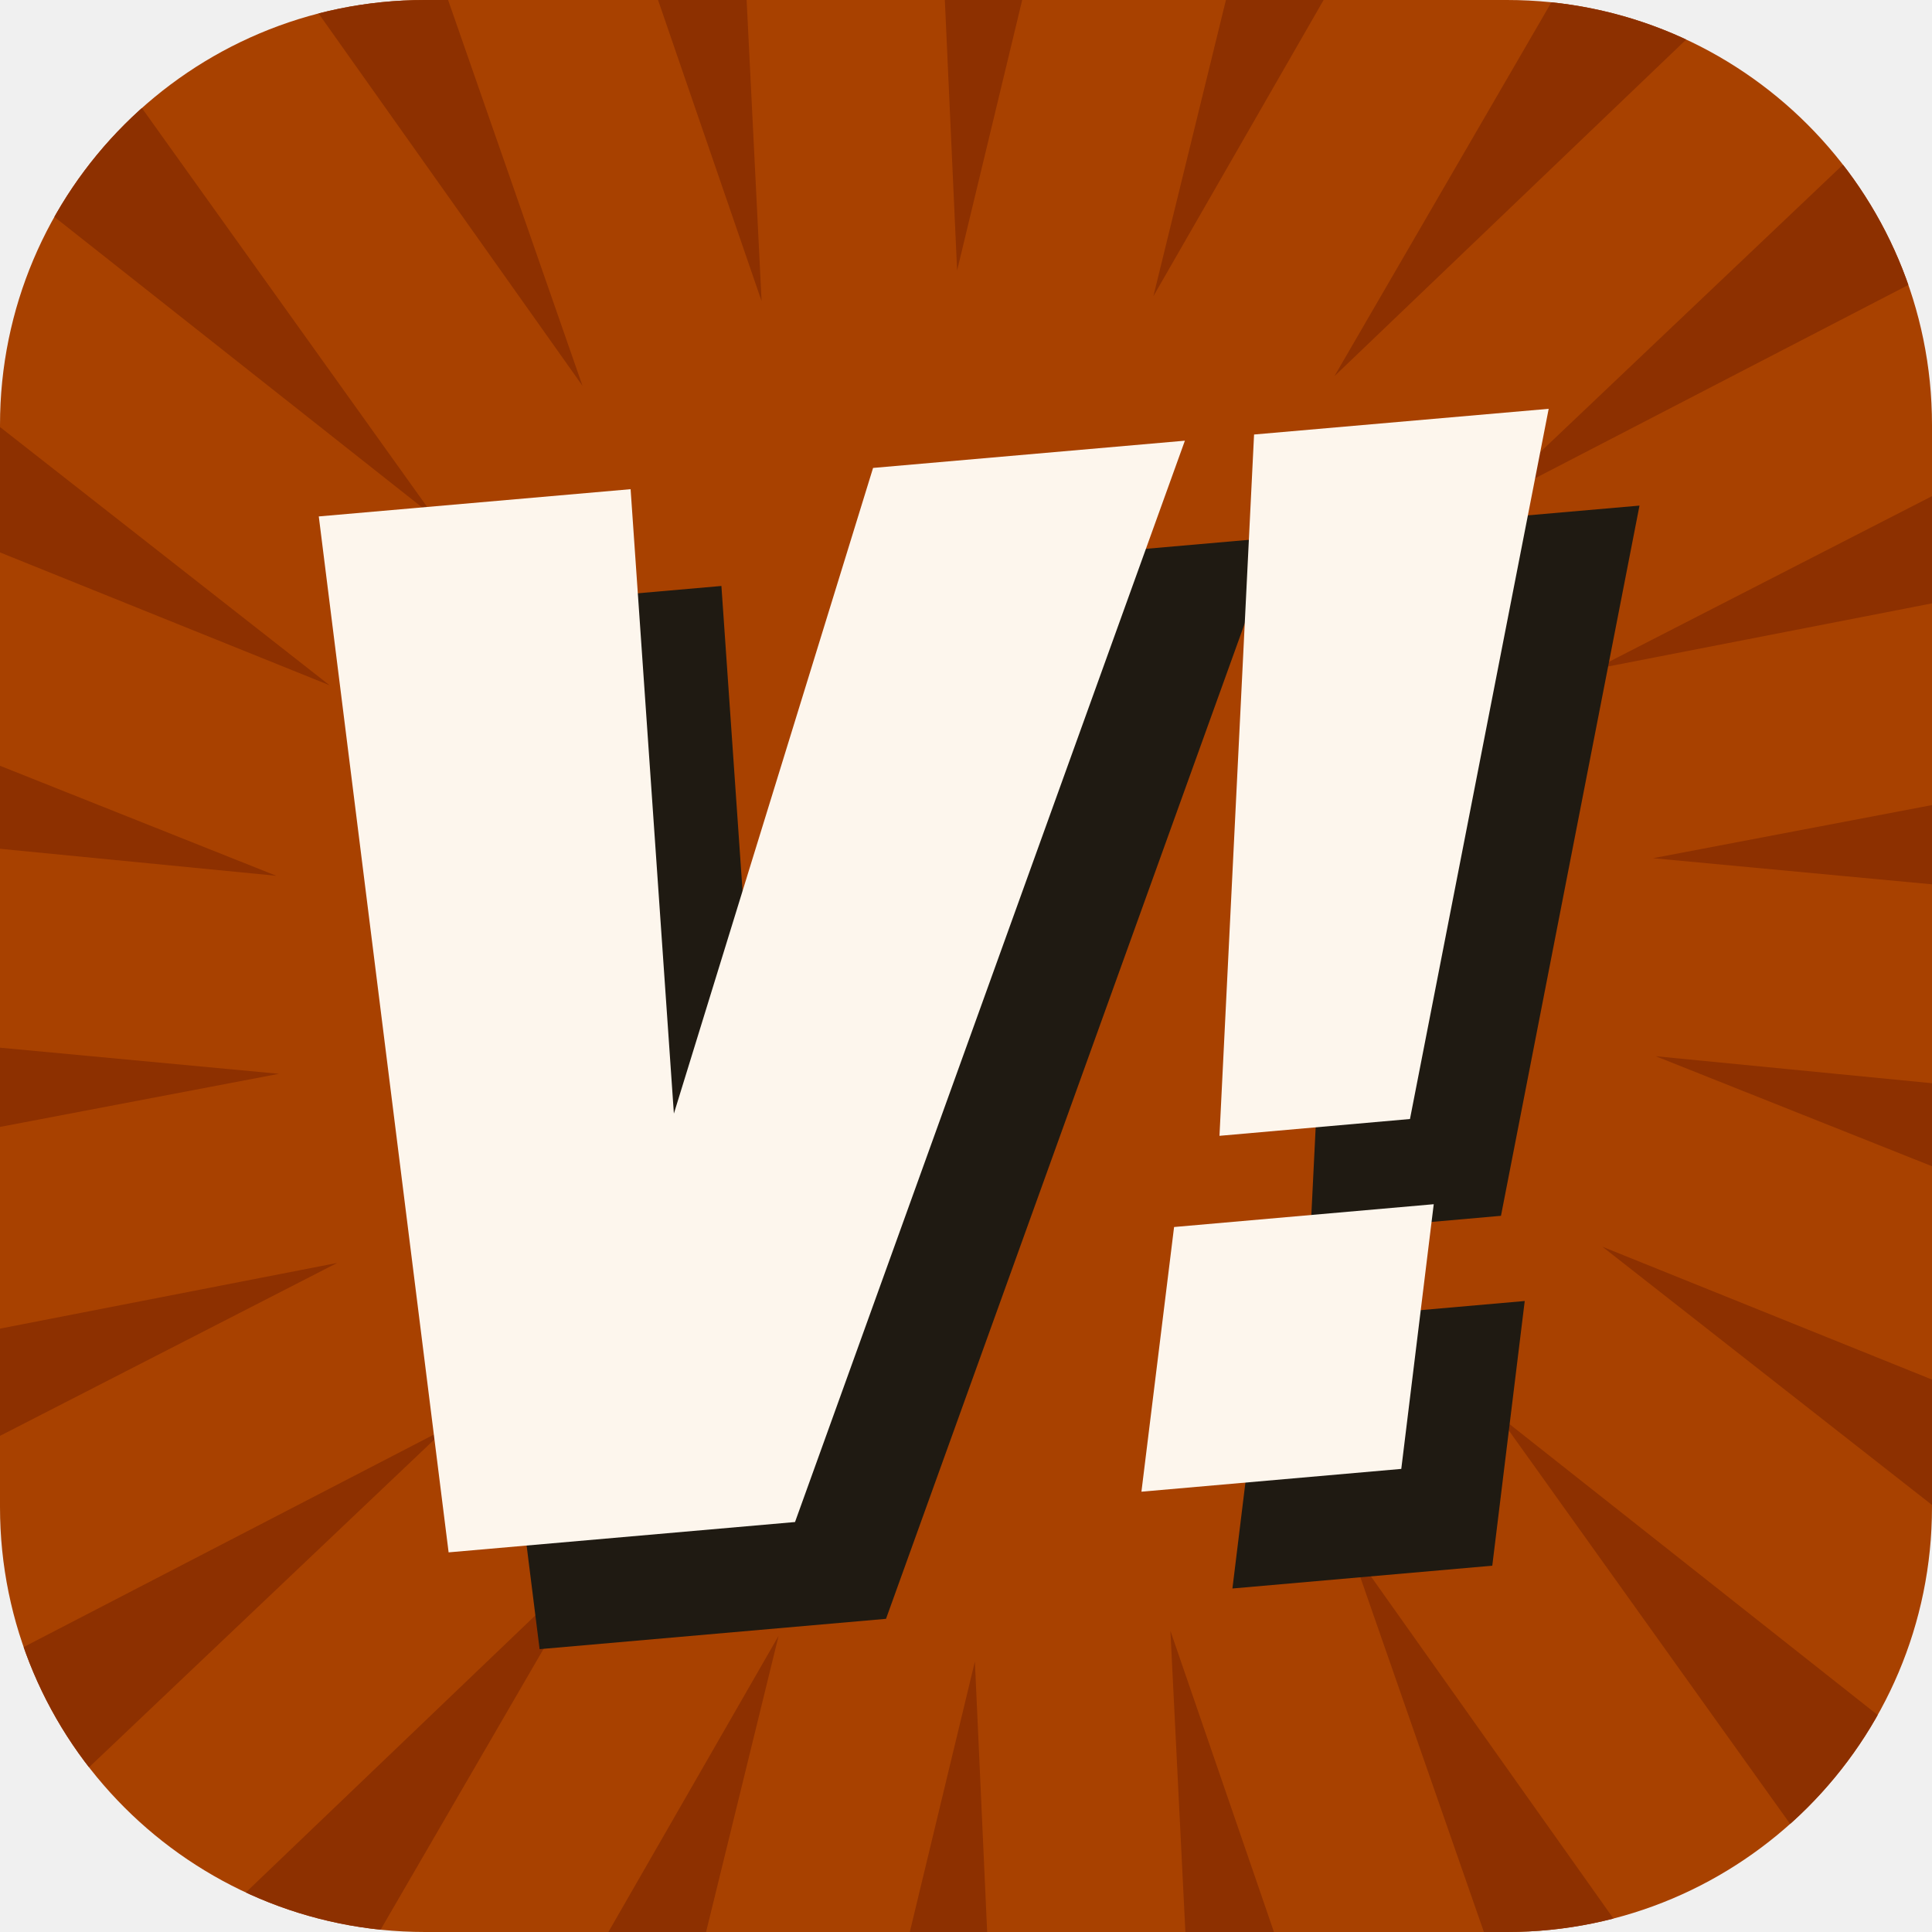
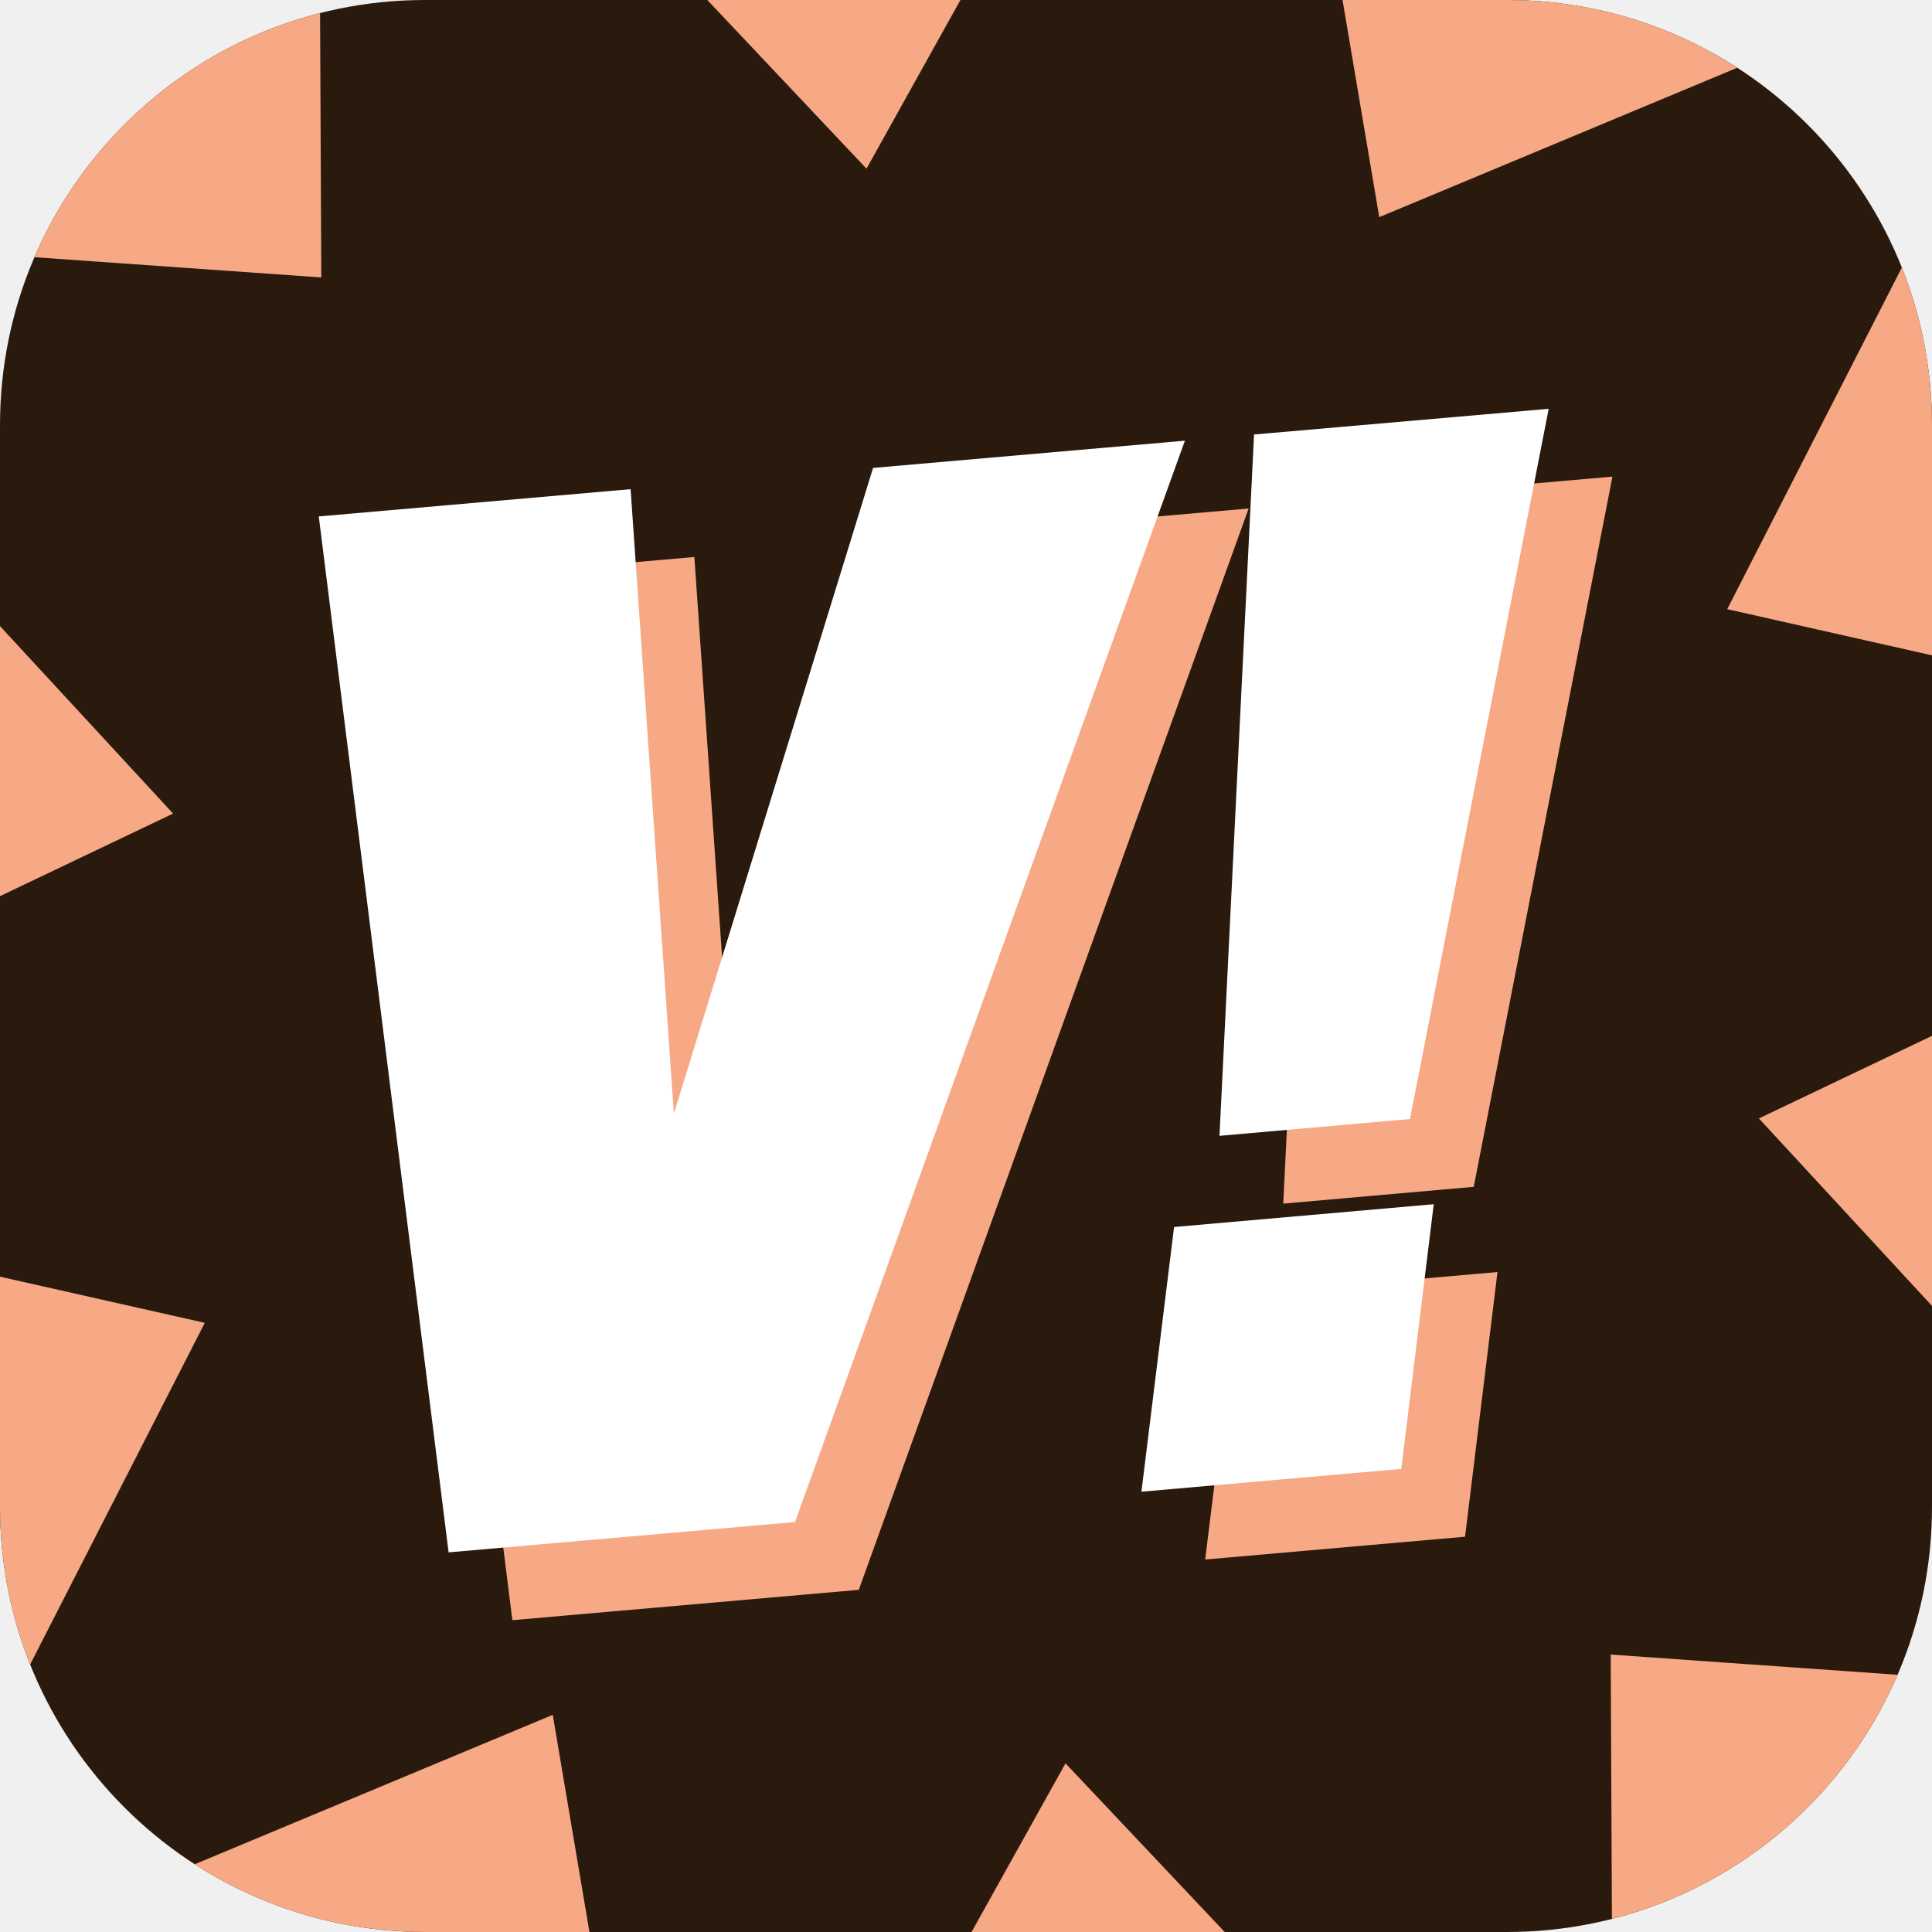
<svg xmlns="http://www.w3.org/2000/svg" width="512" height="512" viewBox="0 0 100 100">
  <clipPath id="r">
    <rect width="100" height="100" rx="22" />
  </clipPath>
  <g clip-path="url(#r)">
-     <rect width="100" height="100" fill="#A84100" />
-     <path fill="#8D3000" d="M85.70,54.67L129.60,58.96L127.24,71.21ZM82.94,64.53L123.85,81.02L118.14,92.11ZM77.51,73.22L112.12,100.57L103.52,109.60ZM69.85,80.03L95.36,116.02L84.56,122.26ZM60.58,84.41L74.92,126.12L62.80,129.07ZM50.46,86L52.46,130.06L40,129.47ZM40.30,84.67L29.81,127.51L18.02,123.44ZM30.93,80.53L8.79,118.68L-1.38,111.45ZM23.10,73.92L-8.89,104.29L-16.61,94.49ZM17.45,65.37L-21.80,85.50L-26.44,73.92ZM14.44,55.58L-28.90,63.83L-30.09,51.41ZM14.30,45.33L-29.60,41.04L-27.24,28.79ZM17.06,35.47L-23.85,18.98L-18.14,7.89ZM22.49,26.77L-12.12,-0.57L-3.52,-9.60ZM30.15,19.97L4.64,-16.02L15.44,-22.26ZM39.42,15.59L25.08,-26.12L37.20,-29.07ZM49.54,14L47.54,-30.06L60,-29.47ZM59.70,15.33L70.19,-27.51L81.98,-23.44ZM69.07,19.47L91.21,-18.68L101.38,-11.45ZM76.90,26.08L108.89,-4.29L116.61,5.51ZM82.55,34.63L121.80,14.50L126.44,26.08ZM85.56,44.42L128.90,36.17L130.09,48.59Z" />
-     <path fill="#1F1A12" d="M21.21,31.74L37.34,30.33L39.58,62.65L49.90,29.23L66.03,27.82L45.86,83.79L27.93,85.36ZM69.62,27.50L84.86,26.17L77.69,62.93L67.83,63.80ZM65.47,68.52L78.92,67.34L77.24,81.04L63.79,82.22Z" />
-     <path fill="#FDF6ED" d="M16.50,26.73L32.64,25.32L34.88,57.64L45.19,24.22L61.33,22.81L41.15,78.78L23.22,80.35ZM64.91,22.49L80.16,21.16L72.98,57.92L63.12,58.79ZM60.77,63.51L74.21,62.33L72.53,76.03L59.08,77.21Z" />
+     <rect width="100" height="100" fill="#2A1A0E" />
+     <path fill="#F7A885" d="M91.04,57.89L129.42,39.58L119.89,89.13ZM83.37,85.64L120.38,88.25L83.54,122.74ZM55.15,91.27L84.45,122.31L34.38,128.56ZM28.61,88.76L35.37,128.75L-8.82,104.38ZM10.60,68.47L-8.13,105.11L-29.54,59.42ZM8.96,42.11L-29.42,60.42L-19.89,10.87ZM16.63,14.36L-20.38,11.75L16.46,-22.74ZM44.85,8.73L15.55,-22.31L65.62,-28.56ZM71.39,11.24L64.63,-28.75L108.82,-4.38ZM89.40,31.53L108.13,-5.11L129.54,40.58Z" />
+     <path fill="#F7A885" d="M19.8,30.24L35.94,28.83L38.18,61.15L48.49,27.73L64.63,26.32L44.45,82.29L26.52,83.86ZM68.21,26L83.46,24.67L76.28,61.43L66.42,62.3ZM64.07,67.02L77.51,65.84L75.83,79.54L62.38,80.72Z" />
+     <path fill="#FFFFFF" d="M16.50,26.73L32.64,25.32L34.88,57.64L45.19,24.22L61.33,22.81L41.15,78.78L23.22,80.35ZM64.91,22.49L80.16,21.16L72.98,57.92L63.12,58.79ZM60.77,63.51L74.21,62.33L72.53,76.03L59.08,77.21Z" />
  </g>
</svg>
